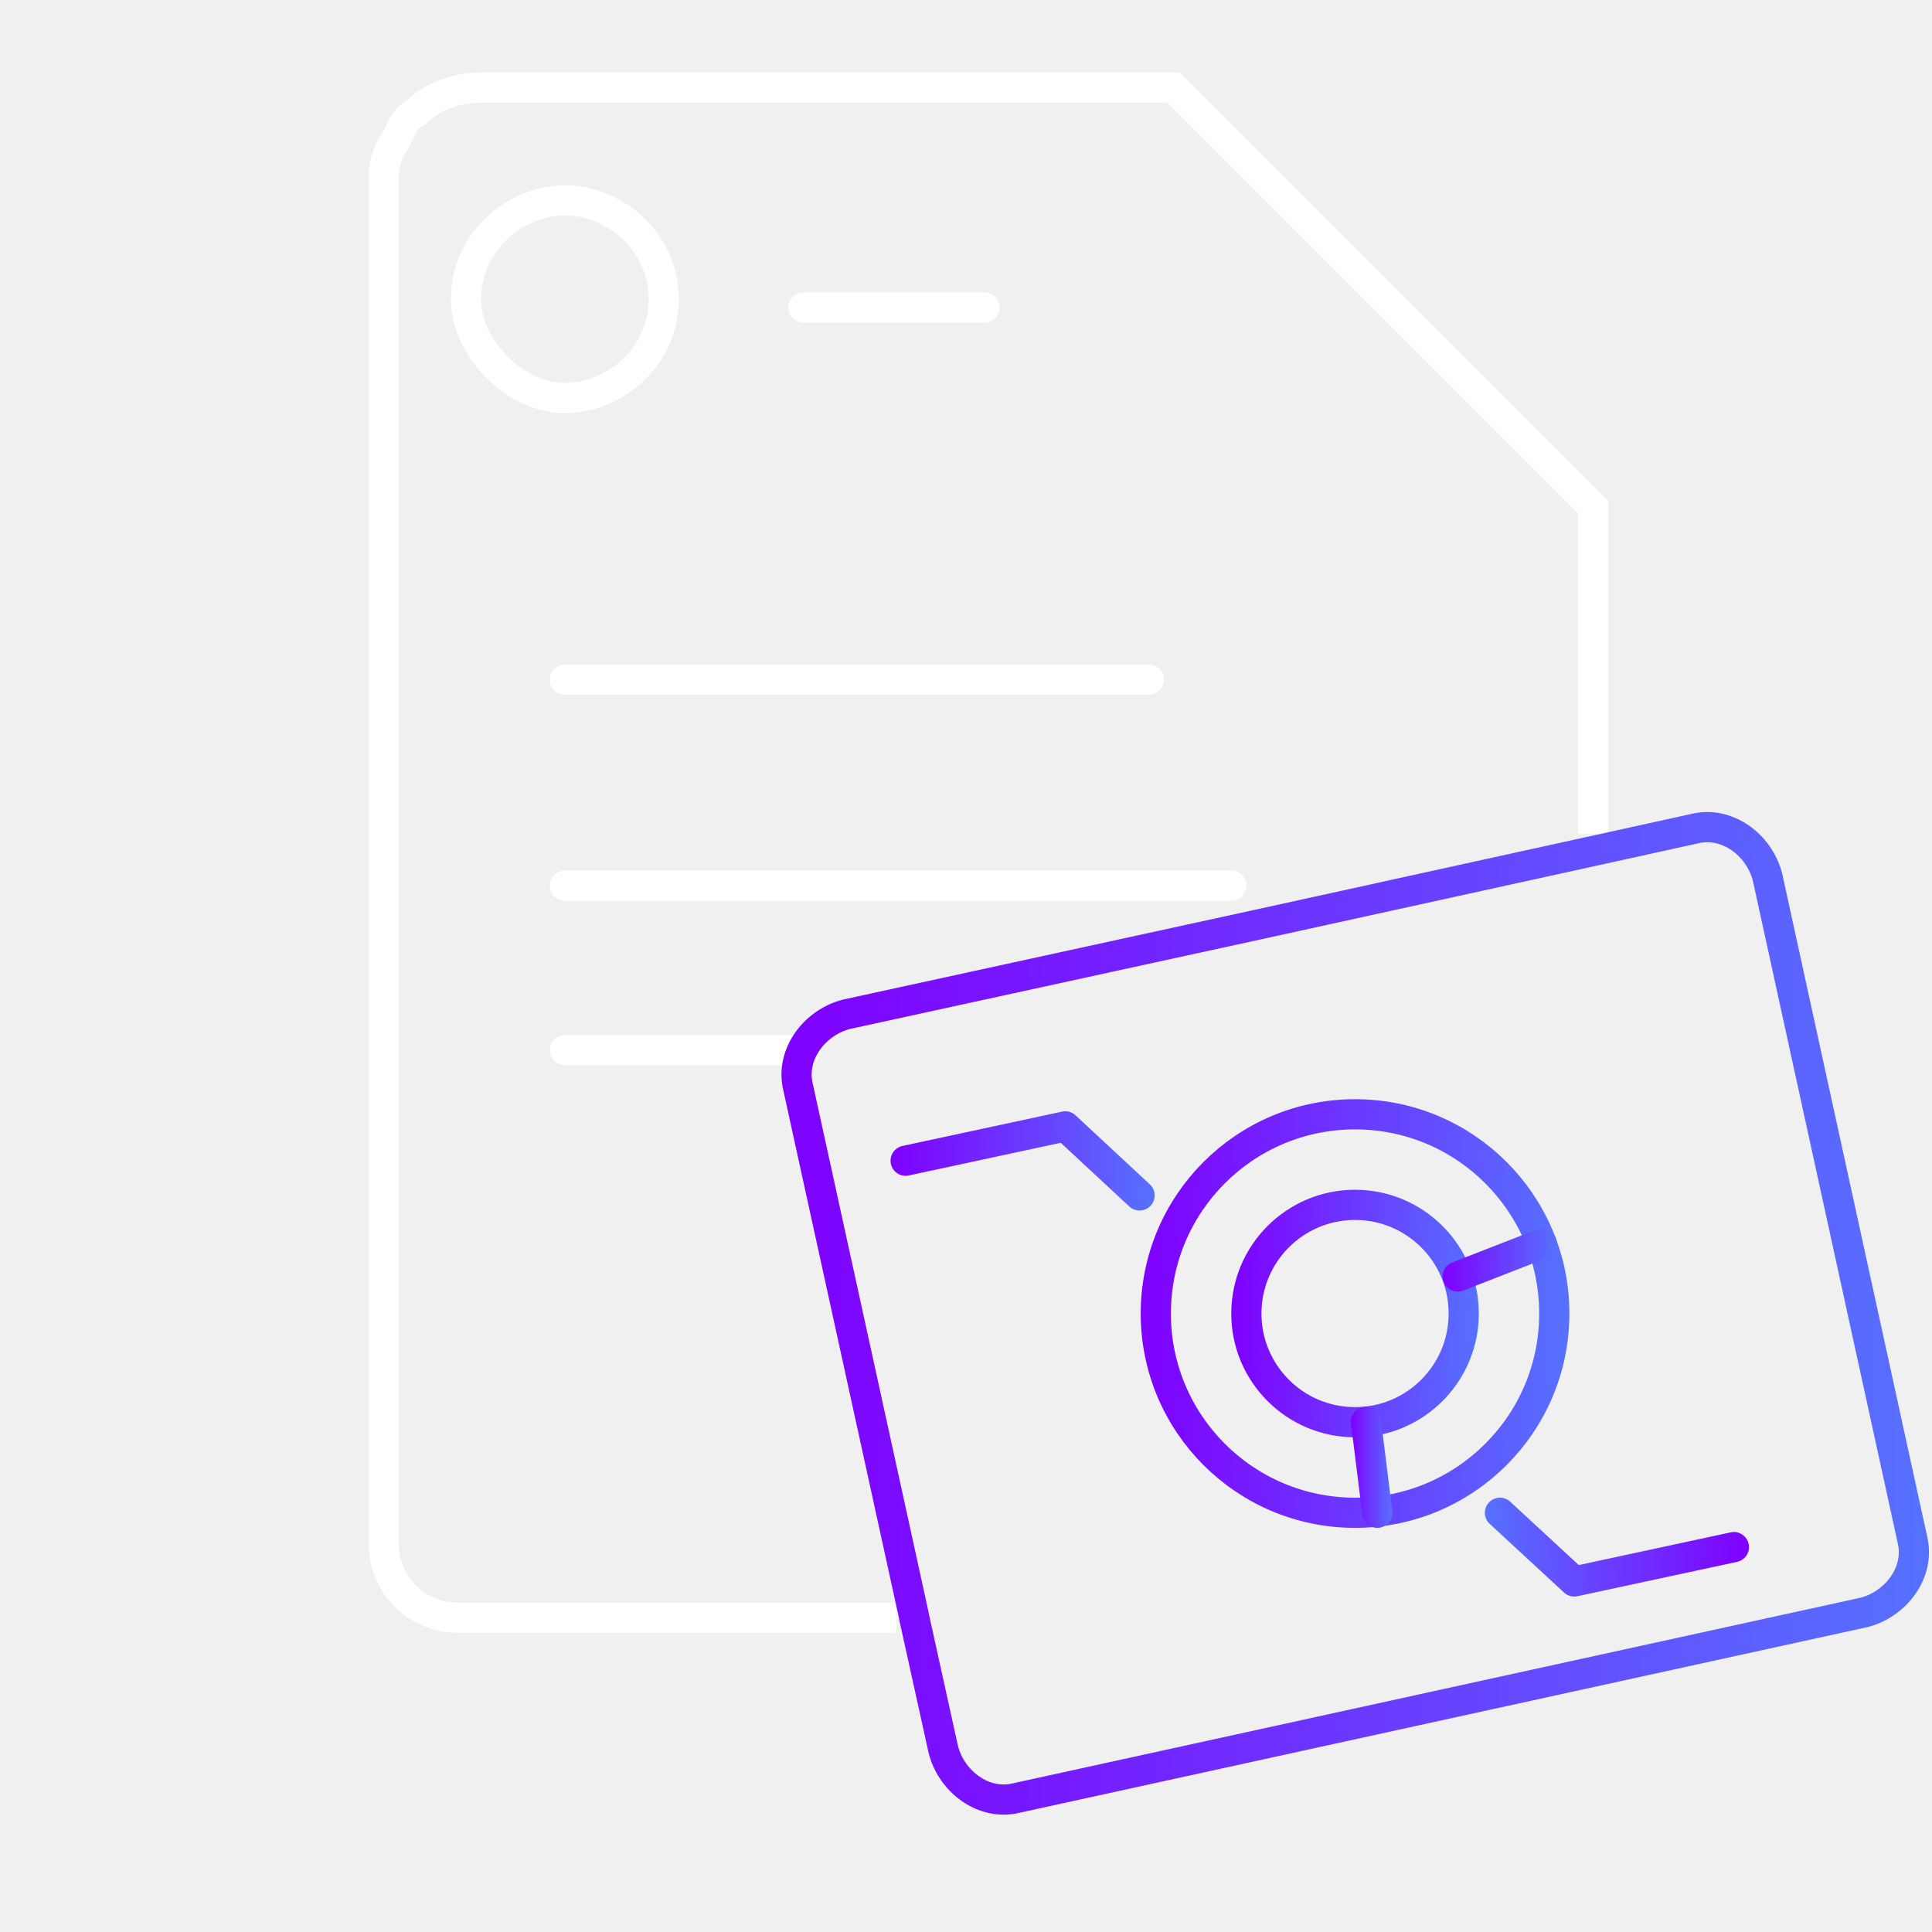
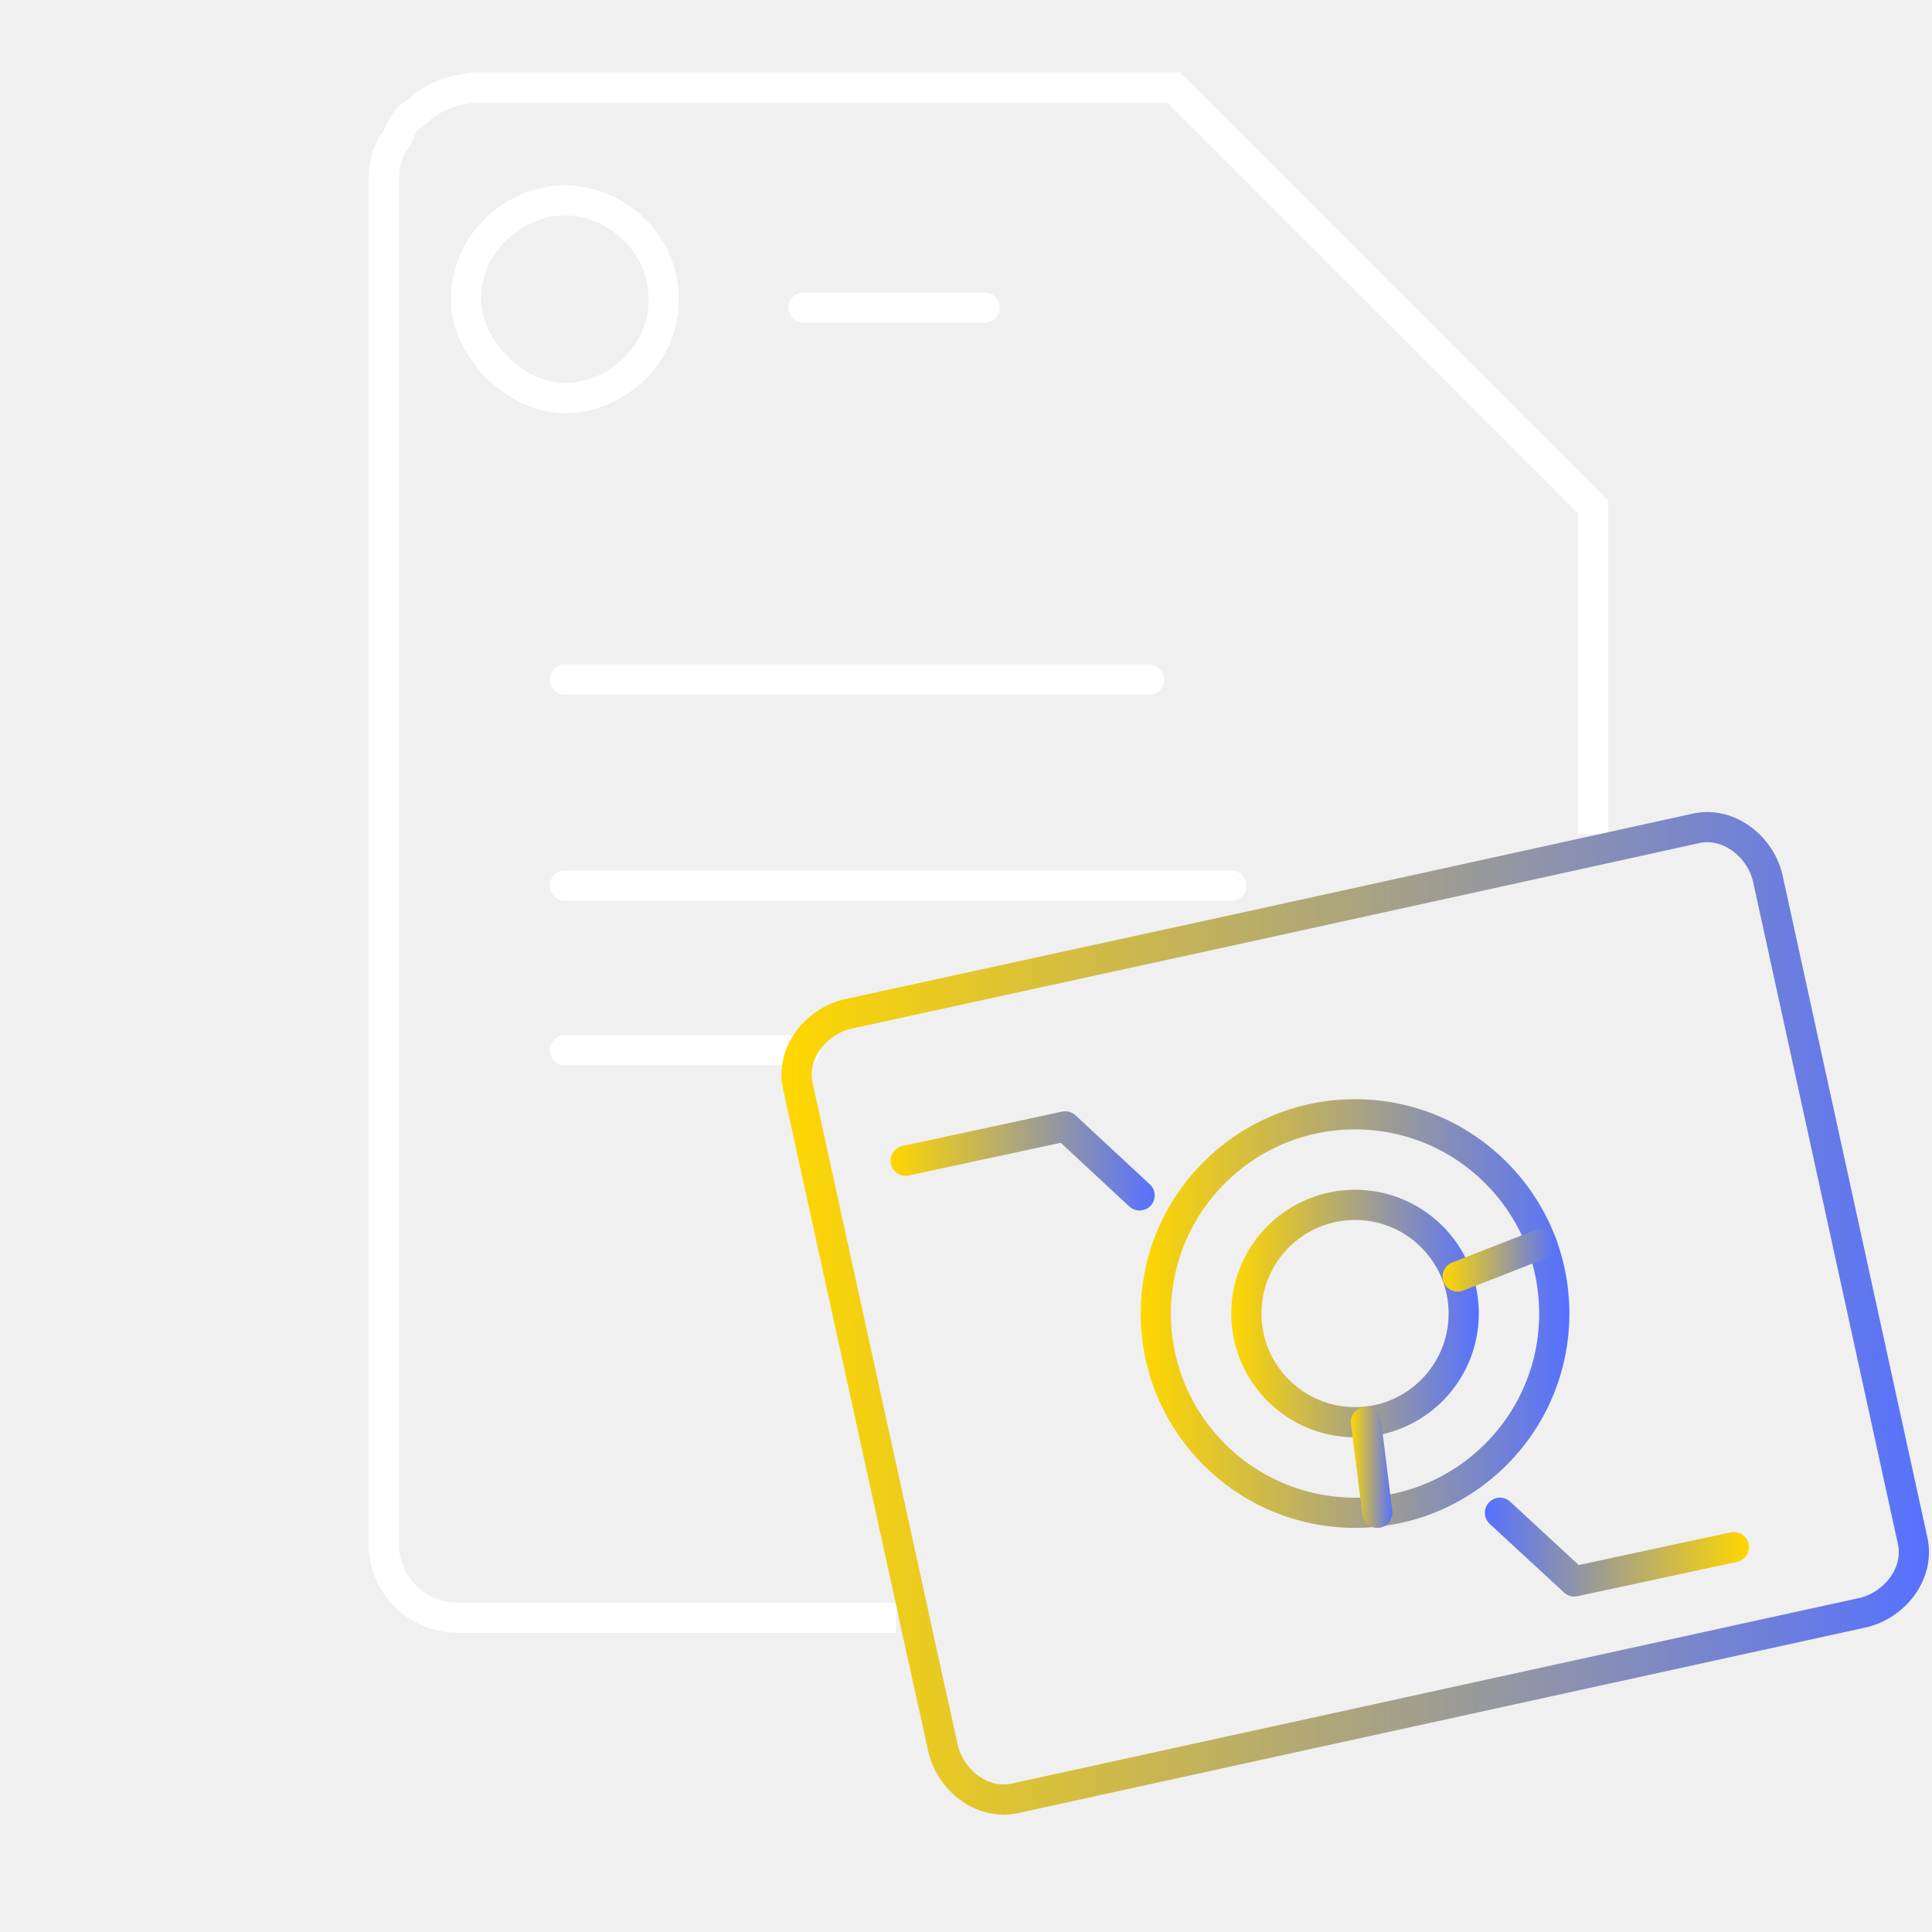
<svg xmlns="http://www.w3.org/2000/svg" version="1.1" id="Capa_1" x="0px" y="0px" viewBox="31 -31 512 512" style="enable-background:new 31 -31 512 512;" xml:space="preserve">
  <style type="text/css">
	.st0{fill:none;stroke:#FFFFFF;stroke-width:8;stroke-miterlimit:10;}
	.st1{fill:none;stroke:#FFFFFF;stroke-width:8;stroke-linecap:round;stroke-linejoin:round;stroke-miterlimit:10;}
	.st2{fill:none;stroke:url(#XMLID_2_);stroke-width:8;stroke-miterlimit:10;}
	.st3{fill:none;stroke:url(#SVGID_1_);stroke-width:8;stroke-linecap:round;stroke-linejoin:round;stroke-miterlimit:10;}
	.st4{fill:none;stroke:url(#SVGID_2_);stroke-width:8;stroke-linecap:round;stroke-linejoin:round;stroke-miterlimit:10;}
	.st5{fill:none;stroke:url(#SVGID_3_);stroke-width:8;stroke-linecap:round;stroke-linejoin:round;stroke-miterlimit:10;}
	.st6{fill:none;stroke:url(#SVGID_4_);stroke-width:8;stroke-linecap:round;stroke-linejoin:round;stroke-miterlimit:10;}
	.st7{fill:none;stroke:url(#SVGID_5_);stroke-width:8;stroke-linecap:round;stroke-linejoin:round;stroke-miterlimit:10;}
	.st8{fill:none;stroke:url(#SVGID_6_);stroke-width:8;stroke-linecap:round;stroke-linejoin:round;stroke-miterlimit:10;}
</style>
  <path id="Stroke-35-Copy-3_1_" class="st0" d="M206.9,48.3c0,15.3-13.1,26.2-26.2,26.2c-13.1,0-26.2-13.1-26.2-26.2  c0-15.3,13.1-26.2,26.2-26.2C193.8,22.1,206.9,33,206.9,48.3L206.9,48.3z" />
  <g id="Fill-5-Copy-3_1_">
    <path id="path-1_1_" class="st0" d="M268.5,397.7H152.3c-10.9,0-19.6-8.7-19.6-19.6V18.3c0-4.4,0-6.5,2.2-10.9   c2.2-2.2,2.2-6.5,6.5-8.7c4.4-4.4,10.9-6.5,17.4-6.5h181h2.2l111.2,111.2v2.2V190" />
  </g>
  <path id="Stroke-14-Copy-3_1_" class="st1" d="M243.9,50.5h48" />
  <path id="Stroke-8-Copy-2_1_" class="st1" d="M180.7,149.1h154.8" />
  <path id="Stroke-8-Copy-3_1_" class="st1" d="M180.7,203.7h176.6" />
  <path id="Stroke-8-Copy-4_1_" class="st1" d="M180.7,247.3h63.8" />
  <linearGradient id="XMLID_2_" gradientUnits="userSpaceOnUse" x1="238.098" y1="132.95" x2="542.202" y2="132.95" gradientTransform="matrix(1 0 0 -1 0 450)">
-     <stop offset="1.916698e-007" style="stop-color:#7F00FF" />
+     <stop offset="1.916698e-007" style="stop-color:#FFD700" />
    <stop offset="1" style="stop-color:#5671FF" />
  </linearGradient>
  <path id="XMLID_31_" class="st2" d="M242.5,257.1c-2.1-8.6,4.3-17.1,12.8-19.3L364,214.1l89.3-19.6l26.8-5.9  c8.6-2.1,17.1,4.3,19.3,12.8L537.8,377c2.1,8.6-4.3,17.1-12.8,19.3l-224.7,49.2c-8.6,2.1-17.1-4.3-19.3-12.8l-7.7-34.9l-0.3-1.5  L242.5,257.1z" />
  <linearGradient id="SVGID_1_" gradientUnits="userSpaceOnUse" x1="357.306" y1="317.05" x2="422.994" y2="317.05">
-     <stop offset="1.916698e-007" style="stop-color:#7F00FF" />
+     <stop offset="1.916698e-007" style="stop-color:#FFD700" />
    <stop offset="1" style="stop-color:#5671FF" />
  </linearGradient>
  <circle class="st3" cx="390.1" cy="317.1" r="28.8" />
  <linearGradient id="SVGID_2_" gradientUnits="userSpaceOnUse" x1="333.33" y1="317.05" x2="446.97" y2="317.05">
-     <stop offset="1.916698e-007" style="stop-color:#7F00FF" />
+     <stop offset="1.916698e-007" style="stop-color:#FFD700" />
    <stop offset="1" style="stop-color:#5671FF" />
  </linearGradient>
  <circle class="st4" cx="390.1" cy="317.1" r="52.8" />
  <linearGradient id="SVGID_3_" gradientUnits="userSpaceOnUse" x1="389.007" y1="357.811" x2="400" y2="357.811">
-     <stop offset="1.916698e-007" style="stop-color:#7F00FF" />
+     <stop offset="1.916698e-007" style="stop-color:#FFD700" />
    <stop offset="1" style="stop-color:#5671FF" />
  </linearGradient>
  <line class="st5" x1="393" y1="345.8" x2="396" y2="369.9" />
  <linearGradient id="SVGID_4_" gradientUnits="userSpaceOnUse" x1="413.314" y1="302.946" x2="443.636" y2="302.946">
-     <stop offset="1.916698e-007" style="stop-color:#7F00FF" />
+     <stop offset="1.916698e-007" style="stop-color:#FFD700" />
    <stop offset="1" style="stop-color:#5671FF" />
  </linearGradient>
  <line class="st6" x1="417.3" y1="307.3" x2="439.6" y2="298.6" />
  <linearGradient id="SVGID_5_" gradientUnits="userSpaceOnUse" x1="267" y1="276.625" x2="337" y2="276.625">
-     <stop offset="1.916698e-007" style="stop-color:#7F00FF" />
+     <stop offset="1.916698e-007" style="stop-color:#FFD700" />
    <stop offset="1" style="stop-color:#5671FF" />
  </linearGradient>
  <polyline class="st7" points="333,285.8 313.3,267.5 271,276.6 " />
  <linearGradient id="SVGID_6_" gradientUnits="userSpaceOnUse" x1="109.525" y1="386.038" x2="179.525" y2="386.038" gradientTransform="matrix(-1 0 0 -1 604 765.033)">
-     <stop offset="1.916698e-007" style="stop-color:#7F00FF" />
+     <stop offset="1.916698e-007" style="stop-color:#FFD700" />
    <stop offset="1" style="stop-color:#5671FF" />
  </linearGradient>
  <polyline class="st8" points="428.5,369.9 448.2,388.1 490.5,379 " />
</svg>
